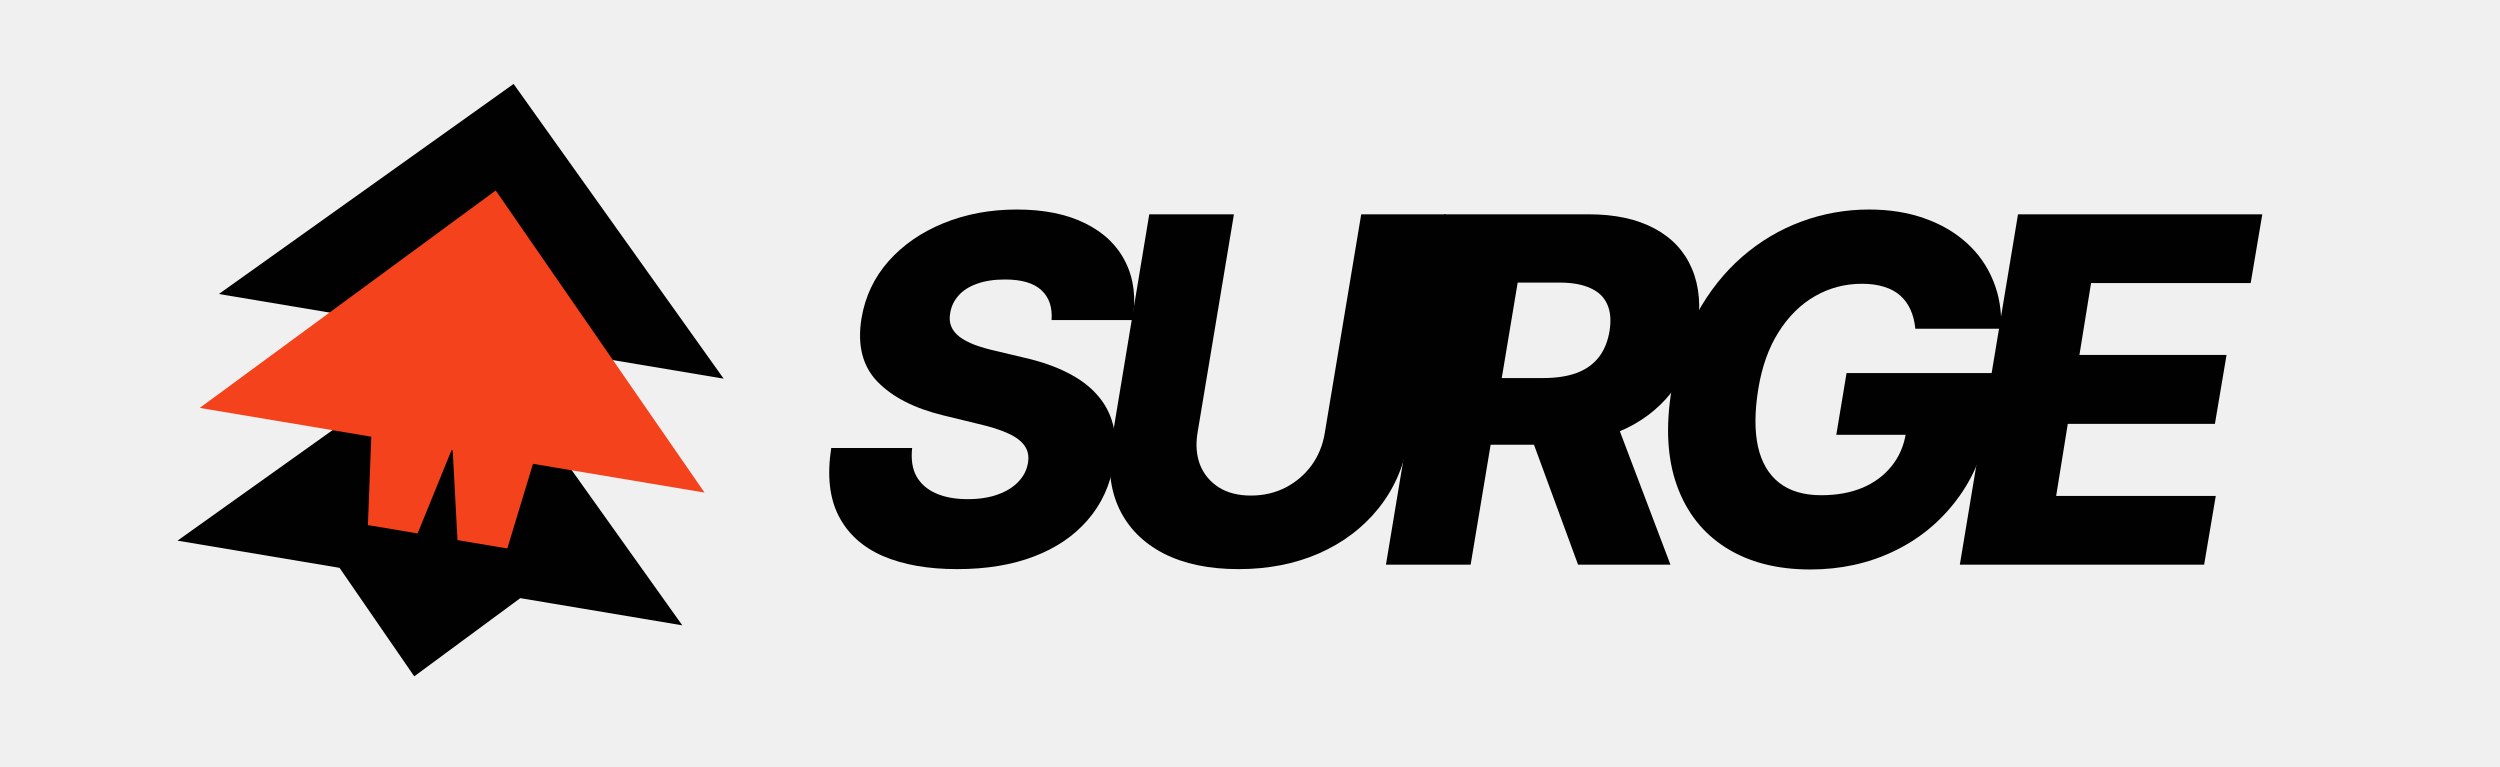
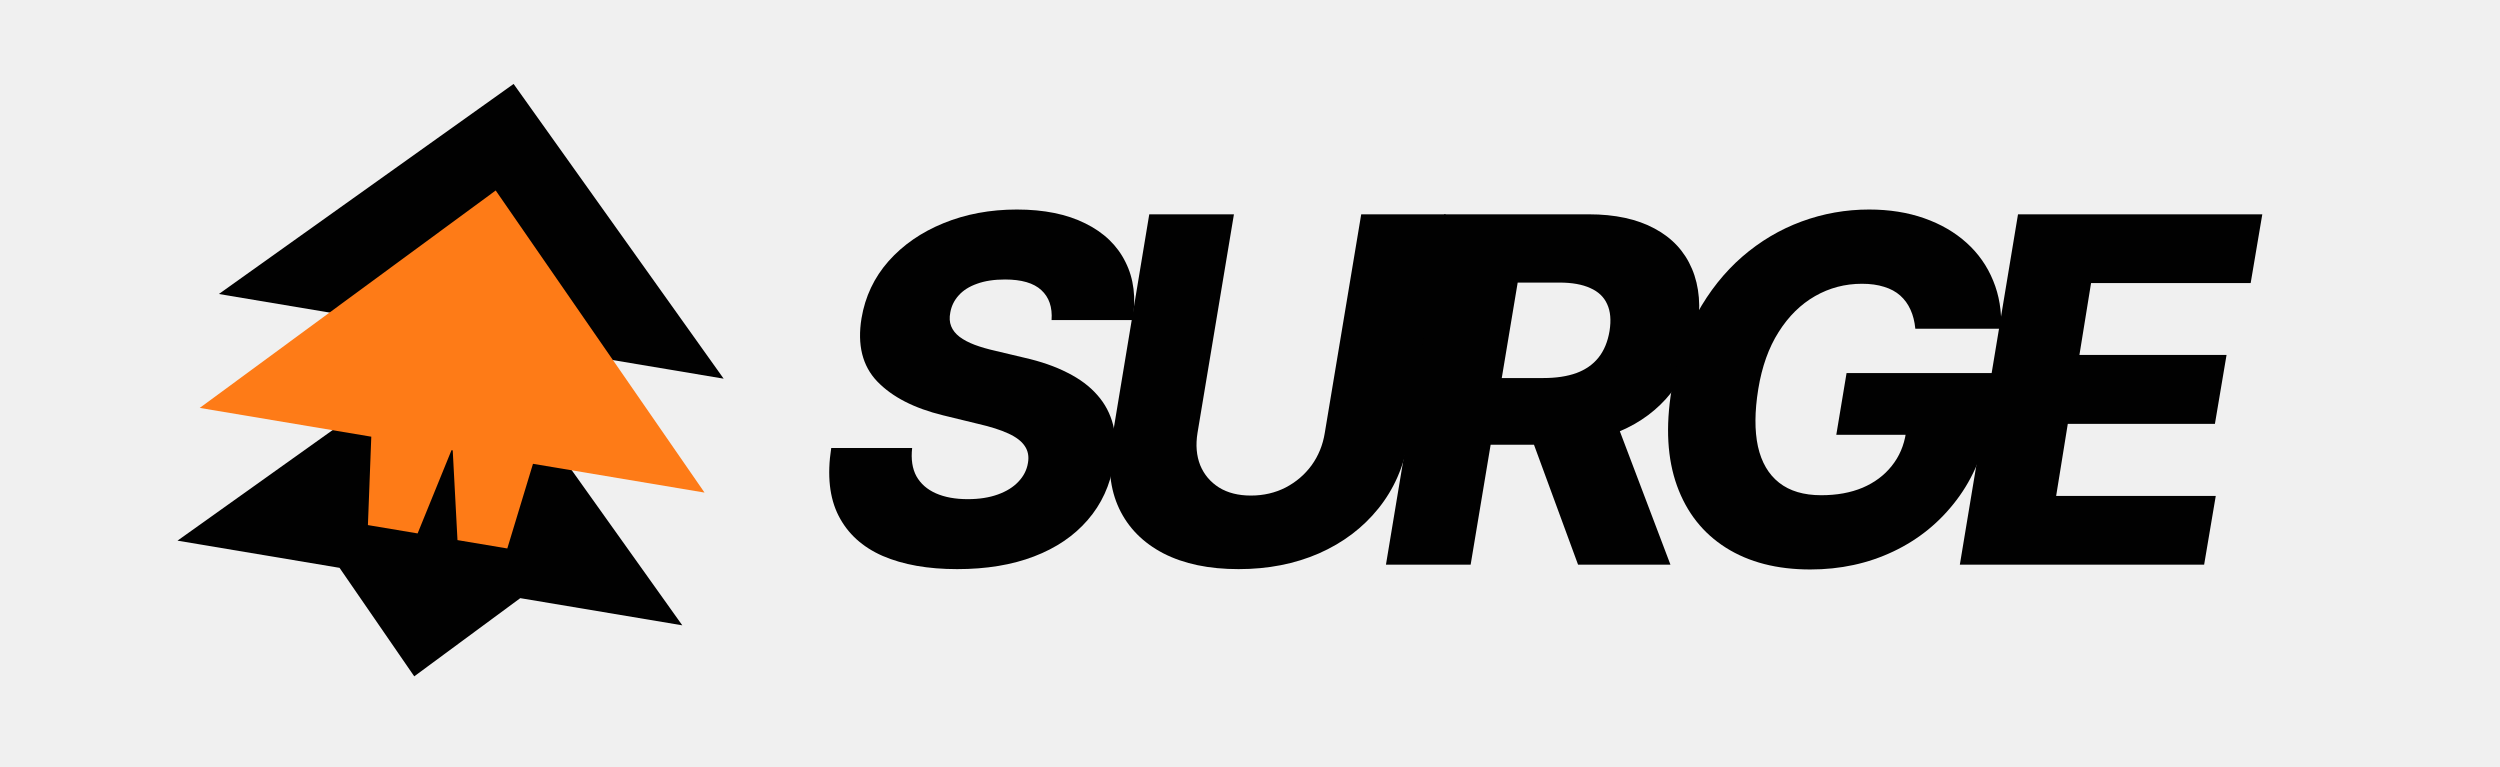
<svg xmlns="http://www.w3.org/2000/svg" width="326" height="100" viewBox="0 0 326 100" fill="none">
  <g clip-path="url(#clip0_939_75)">
    <path d="M66.974 10.945L94.366 49.379L28.54 38.338L66.974 10.945Z" fill="#010101" />
    <path fill-rule="evenodd" clip-rule="evenodd" d="M88.972 81.543L61.579 43.109L23.145 70.502L44.275 74.046L54.017 88.195L67.842 77.999L88.972 81.543Z" fill="#010101" />
-     <path fill-rule="evenodd" clip-rule="evenodd" d="M64.64 24.838L91.871 64.233L69.501 60.481L66.153 71.52L59.656 70.43L59.035 58.725L58.878 58.699L54.457 69.558L47.976 68.471L48.416 56.944L26.045 53.192L64.64 24.838Z" fill="#F4431C" />
+     <path fill-rule="evenodd" clip-rule="evenodd" d="M64.64 24.838L91.871 64.233L69.501 60.481L66.153 71.52L59.656 70.43L59.035 58.725L58.878 58.699L54.457 69.558L47.976 68.471L48.416 56.944L26.045 53.192L64.64 24.838Z" fill="#FE7B17" />
    <path d="M137.125 41.733C137.244 40.053 136.798 38.752 135.786 37.829C134.79 36.907 133.213 36.446 131.057 36.446C129.629 36.446 128.41 36.632 127.398 37.004C126.387 37.361 125.591 37.867 125.011 38.521C124.431 39.16 124.067 39.904 123.918 40.752C123.785 41.421 123.822 42.016 124.03 42.536C124.238 43.057 124.602 43.518 125.123 43.919C125.658 44.321 126.32 44.671 127.108 44.968C127.912 45.266 128.811 45.526 129.808 45.749L133.555 46.641C135.727 47.132 137.608 47.786 139.199 48.604C140.806 49.407 142.107 50.382 143.103 51.527C144.1 52.657 144.784 53.958 145.156 55.431C145.528 56.903 145.557 58.554 145.245 60.383C144.769 63.268 143.631 65.744 141.832 67.812C140.047 69.879 137.712 71.463 134.827 72.563C131.957 73.664 128.618 74.214 124.811 74.214C121.003 74.214 117.769 73.641 115.107 72.496C112.459 71.336 110.541 69.589 109.351 67.254C108.161 64.919 107.842 61.974 108.392 58.42H118.944C118.78 59.892 118.966 61.119 119.501 62.101C120.052 63.082 120.899 63.826 122.044 64.332C123.19 64.837 124.573 65.09 126.194 65.09C127.681 65.09 128.982 64.889 130.098 64.488C131.228 64.086 132.128 63.528 132.797 62.815C133.481 62.101 133.898 61.283 134.046 60.361C134.195 59.513 134.054 58.777 133.622 58.152C133.206 57.528 132.492 56.985 131.481 56.524C130.484 56.063 129.176 55.646 127.555 55.274L122.981 54.159C119.204 53.237 116.341 51.765 114.393 49.742C112.459 47.719 111.775 44.975 112.34 41.51C112.816 38.67 113.991 36.186 115.865 34.059C117.754 31.933 120.141 30.282 123.026 29.107C125.926 27.917 129.116 27.322 132.596 27.322C136.136 27.322 139.11 27.925 141.519 29.129C143.944 30.319 145.691 32 146.762 34.171C147.848 36.327 148.16 38.848 147.699 41.733H137.125Z" fill="#010101" />
    <path d="M177.502 27.947H188.523L183.637 57.416C183.072 60.822 181.771 63.789 179.733 66.317C177.711 68.83 175.13 70.778 171.992 72.162C168.854 73.53 165.359 74.214 161.508 74.214C157.641 74.214 154.376 73.53 151.714 72.162C149.052 70.778 147.126 68.83 145.936 66.317C144.747 63.789 144.427 60.822 144.977 57.416L149.863 27.947H160.905L156.154 56.457C155.901 58.033 156.02 59.439 156.511 60.673C157.016 61.892 157.834 62.859 158.964 63.573C160.095 64.272 161.478 64.621 163.114 64.621C164.765 64.621 166.274 64.272 167.642 63.573C169.011 62.859 170.141 61.892 171.033 60.673C171.925 59.439 172.498 58.033 172.751 56.457L177.502 27.947Z" fill="#010101" />
    <path d="M180.728 73.634L188.313 27.947H207.186C210.606 27.947 213.462 28.564 215.752 29.799C218.042 31.018 219.671 32.773 220.638 35.063C221.604 37.339 221.827 40.038 221.307 43.161C220.801 46.314 219.671 48.998 217.916 51.214C216.176 53.415 213.93 55.096 211.179 56.256C208.442 57.416 205.334 57.996 201.854 57.996H189.919L191.392 49.296H201.274C202.925 49.296 204.353 49.08 205.557 48.649C206.762 48.203 207.721 47.533 208.435 46.641C209.164 45.734 209.647 44.574 209.885 43.161C210.108 41.748 210.004 40.581 209.573 39.659C209.156 38.722 208.42 38.023 207.364 37.562C206.323 37.086 204.985 36.848 203.349 36.848H197.906L191.771 73.634H180.728ZM209.907 52.754L217.827 73.634H205.78L198.106 52.754H209.907Z" fill="#010101" />
    <path d="M249.759 42.871C249.669 41.934 249.461 41.109 249.134 40.395C248.807 39.666 248.361 39.049 247.795 38.543C247.23 38.038 246.531 37.658 245.699 37.406C244.866 37.138 243.899 37.004 242.798 37.004C240.597 37.004 238.56 37.539 236.686 38.61C234.812 39.681 233.228 41.243 231.934 43.295C230.64 45.332 229.756 47.809 229.28 50.724C228.804 53.653 228.789 56.152 229.235 58.219C229.696 60.286 230.618 61.863 232.001 62.948C233.384 64.034 235.214 64.577 237.489 64.577C239.527 64.577 241.326 64.25 242.888 63.595C244.449 62.926 245.713 61.982 246.68 60.762C247.662 59.543 248.279 58.108 248.532 56.457L250.562 56.702H239.452L240.791 48.649H260.466L259.463 54.694C258.793 58.784 257.351 62.287 255.135 65.201C252.934 68.116 250.182 70.355 246.881 71.916C243.594 73.478 239.988 74.259 236.061 74.259C231.719 74.259 228.053 73.314 225.063 71.425C222.074 69.537 219.947 66.845 218.683 63.35C217.419 59.84 217.181 55.676 217.969 50.857C218.594 47.11 219.702 43.786 221.293 40.886C222.9 37.971 224.863 35.502 227.183 33.479C229.518 31.457 232.098 29.925 234.924 28.884C237.749 27.843 240.687 27.322 243.735 27.322C246.368 27.322 248.762 27.701 250.919 28.46C253.075 29.218 254.919 30.289 256.451 31.672C257.983 33.056 259.135 34.699 259.909 36.602C260.697 38.506 261.039 40.596 260.935 42.871H249.759Z" fill="#010101" />
    <path d="M255.563 73.634L263.148 27.947H295.004L293.487 36.915H272.674L271.157 46.284H290.342L288.825 55.274H269.64L268.123 64.666H288.936L287.419 73.634H255.563Z" fill="#010101" />
  </g>
  <defs>
    <clipPath id="clip0_939_75">
      <rect width="326" height="100" fill="white" />
    </clipPath>
  </defs>
</svg>
